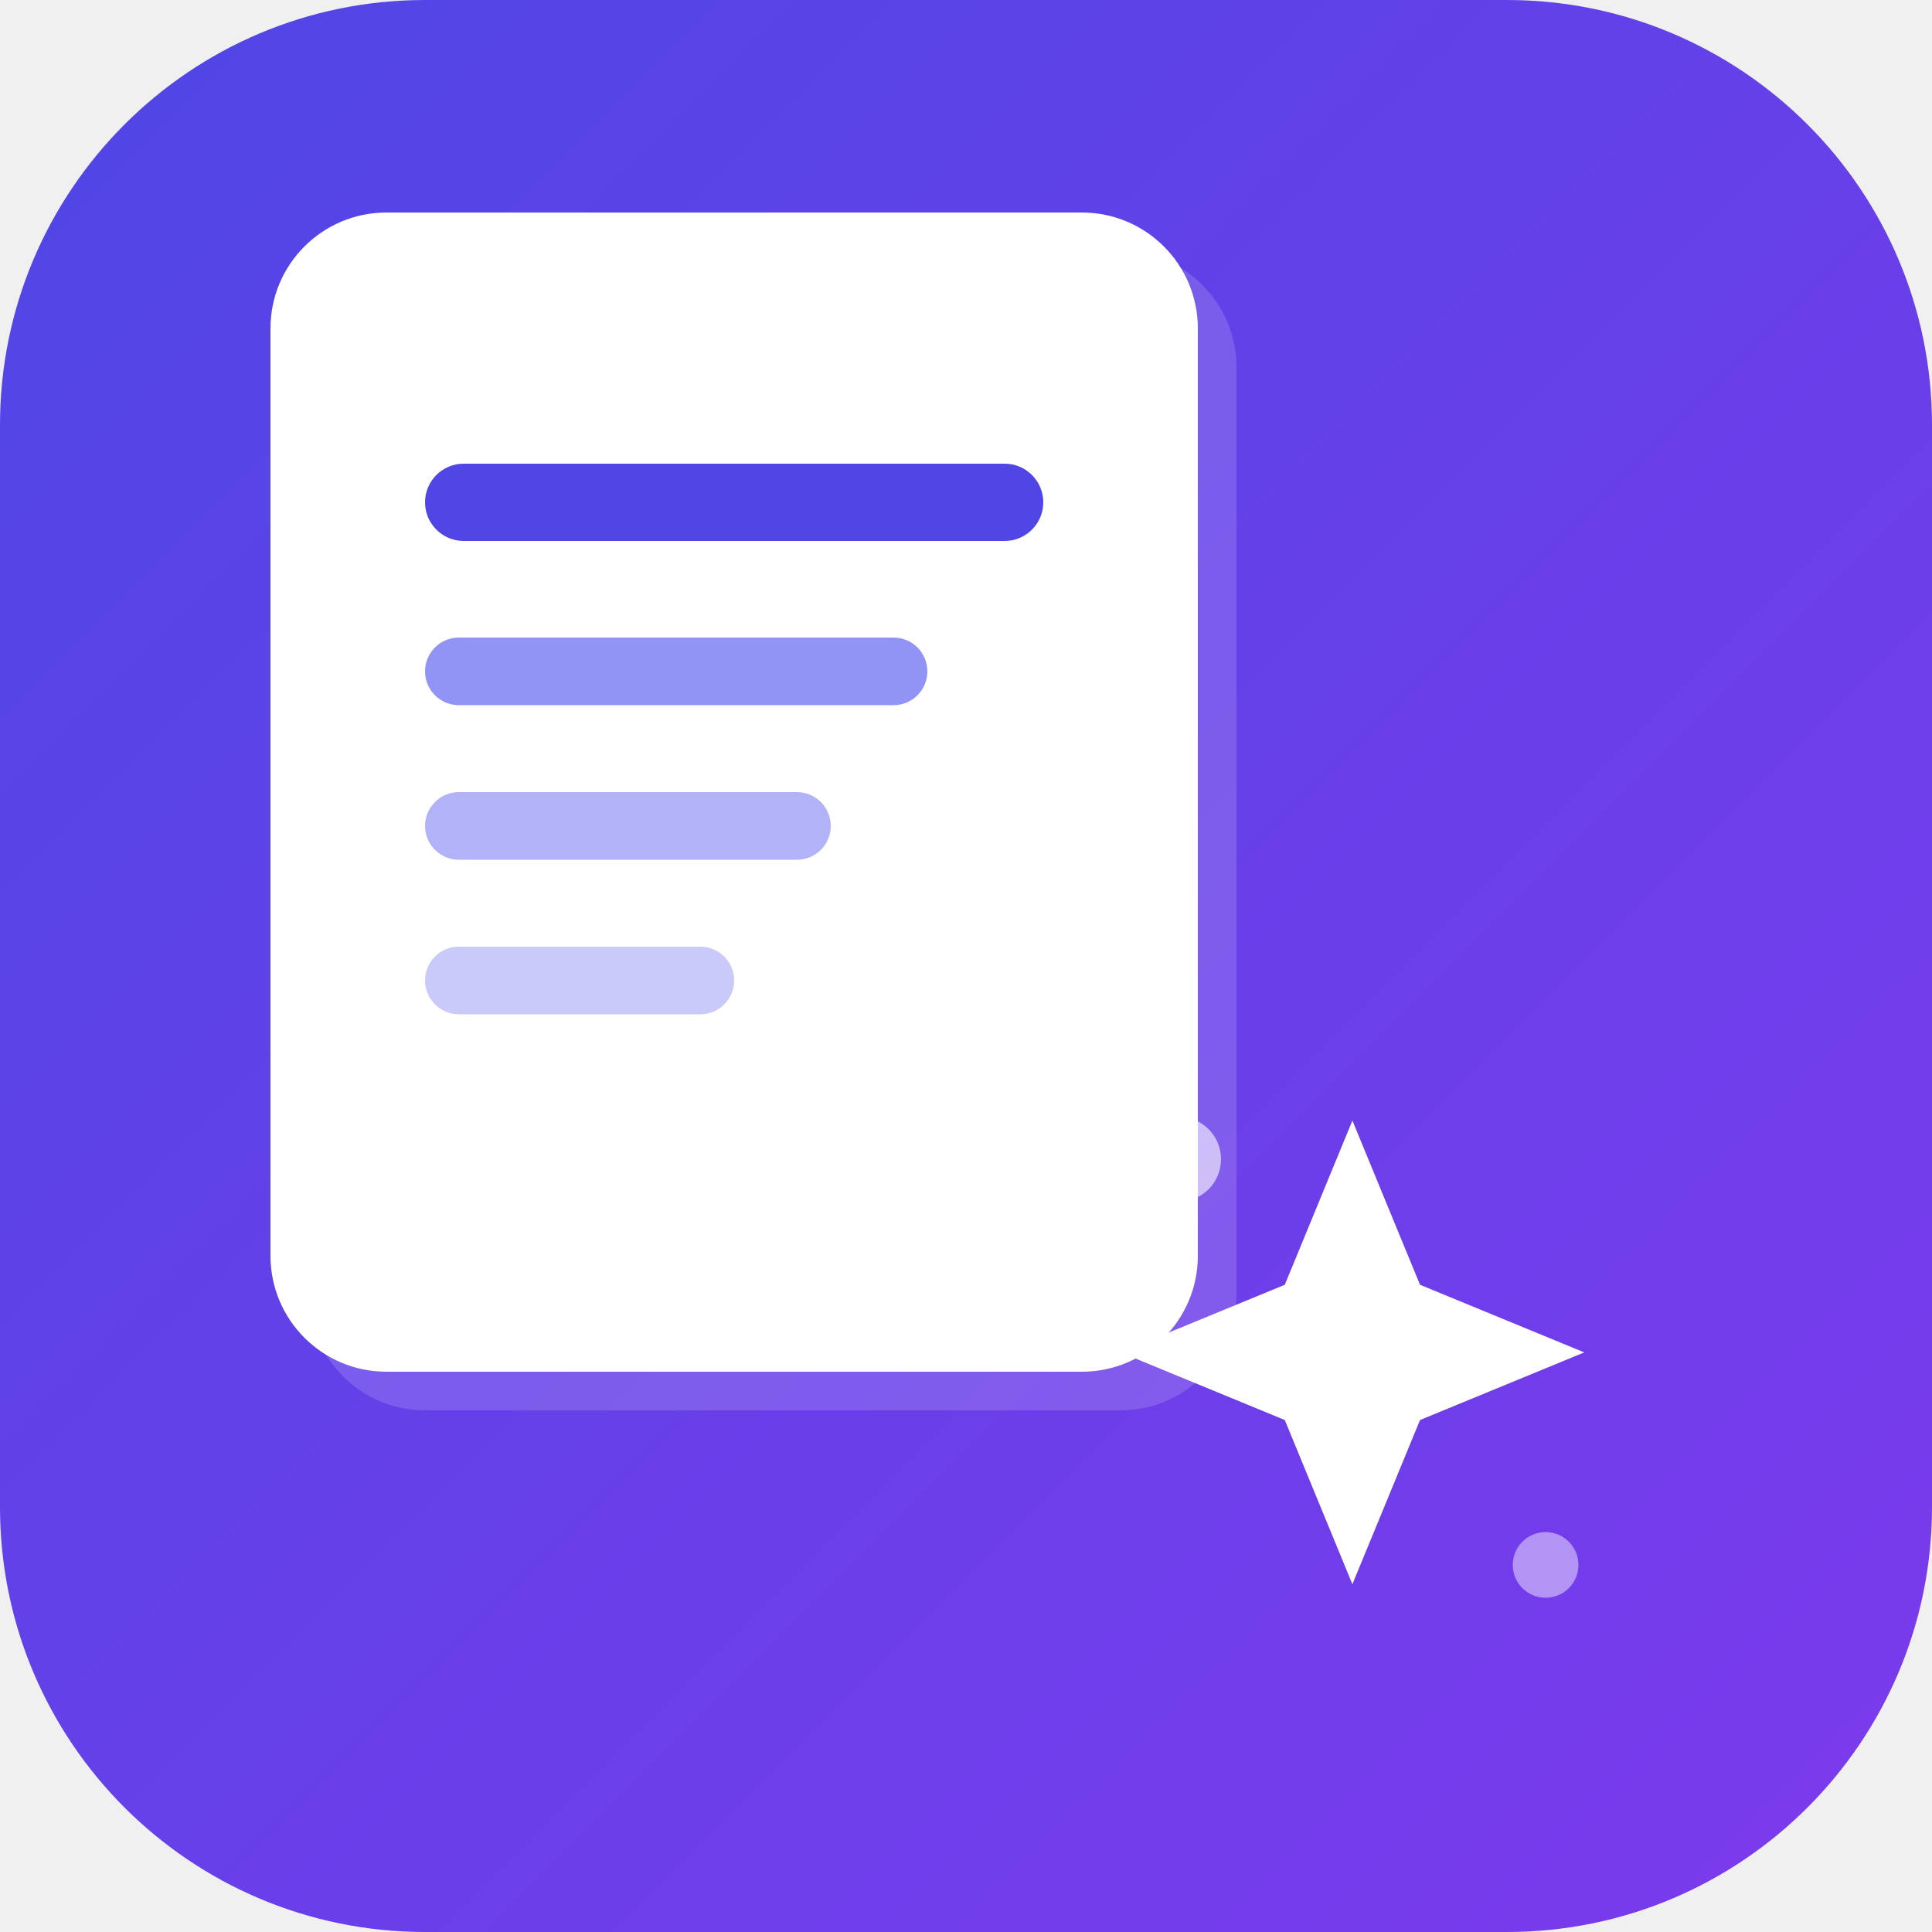
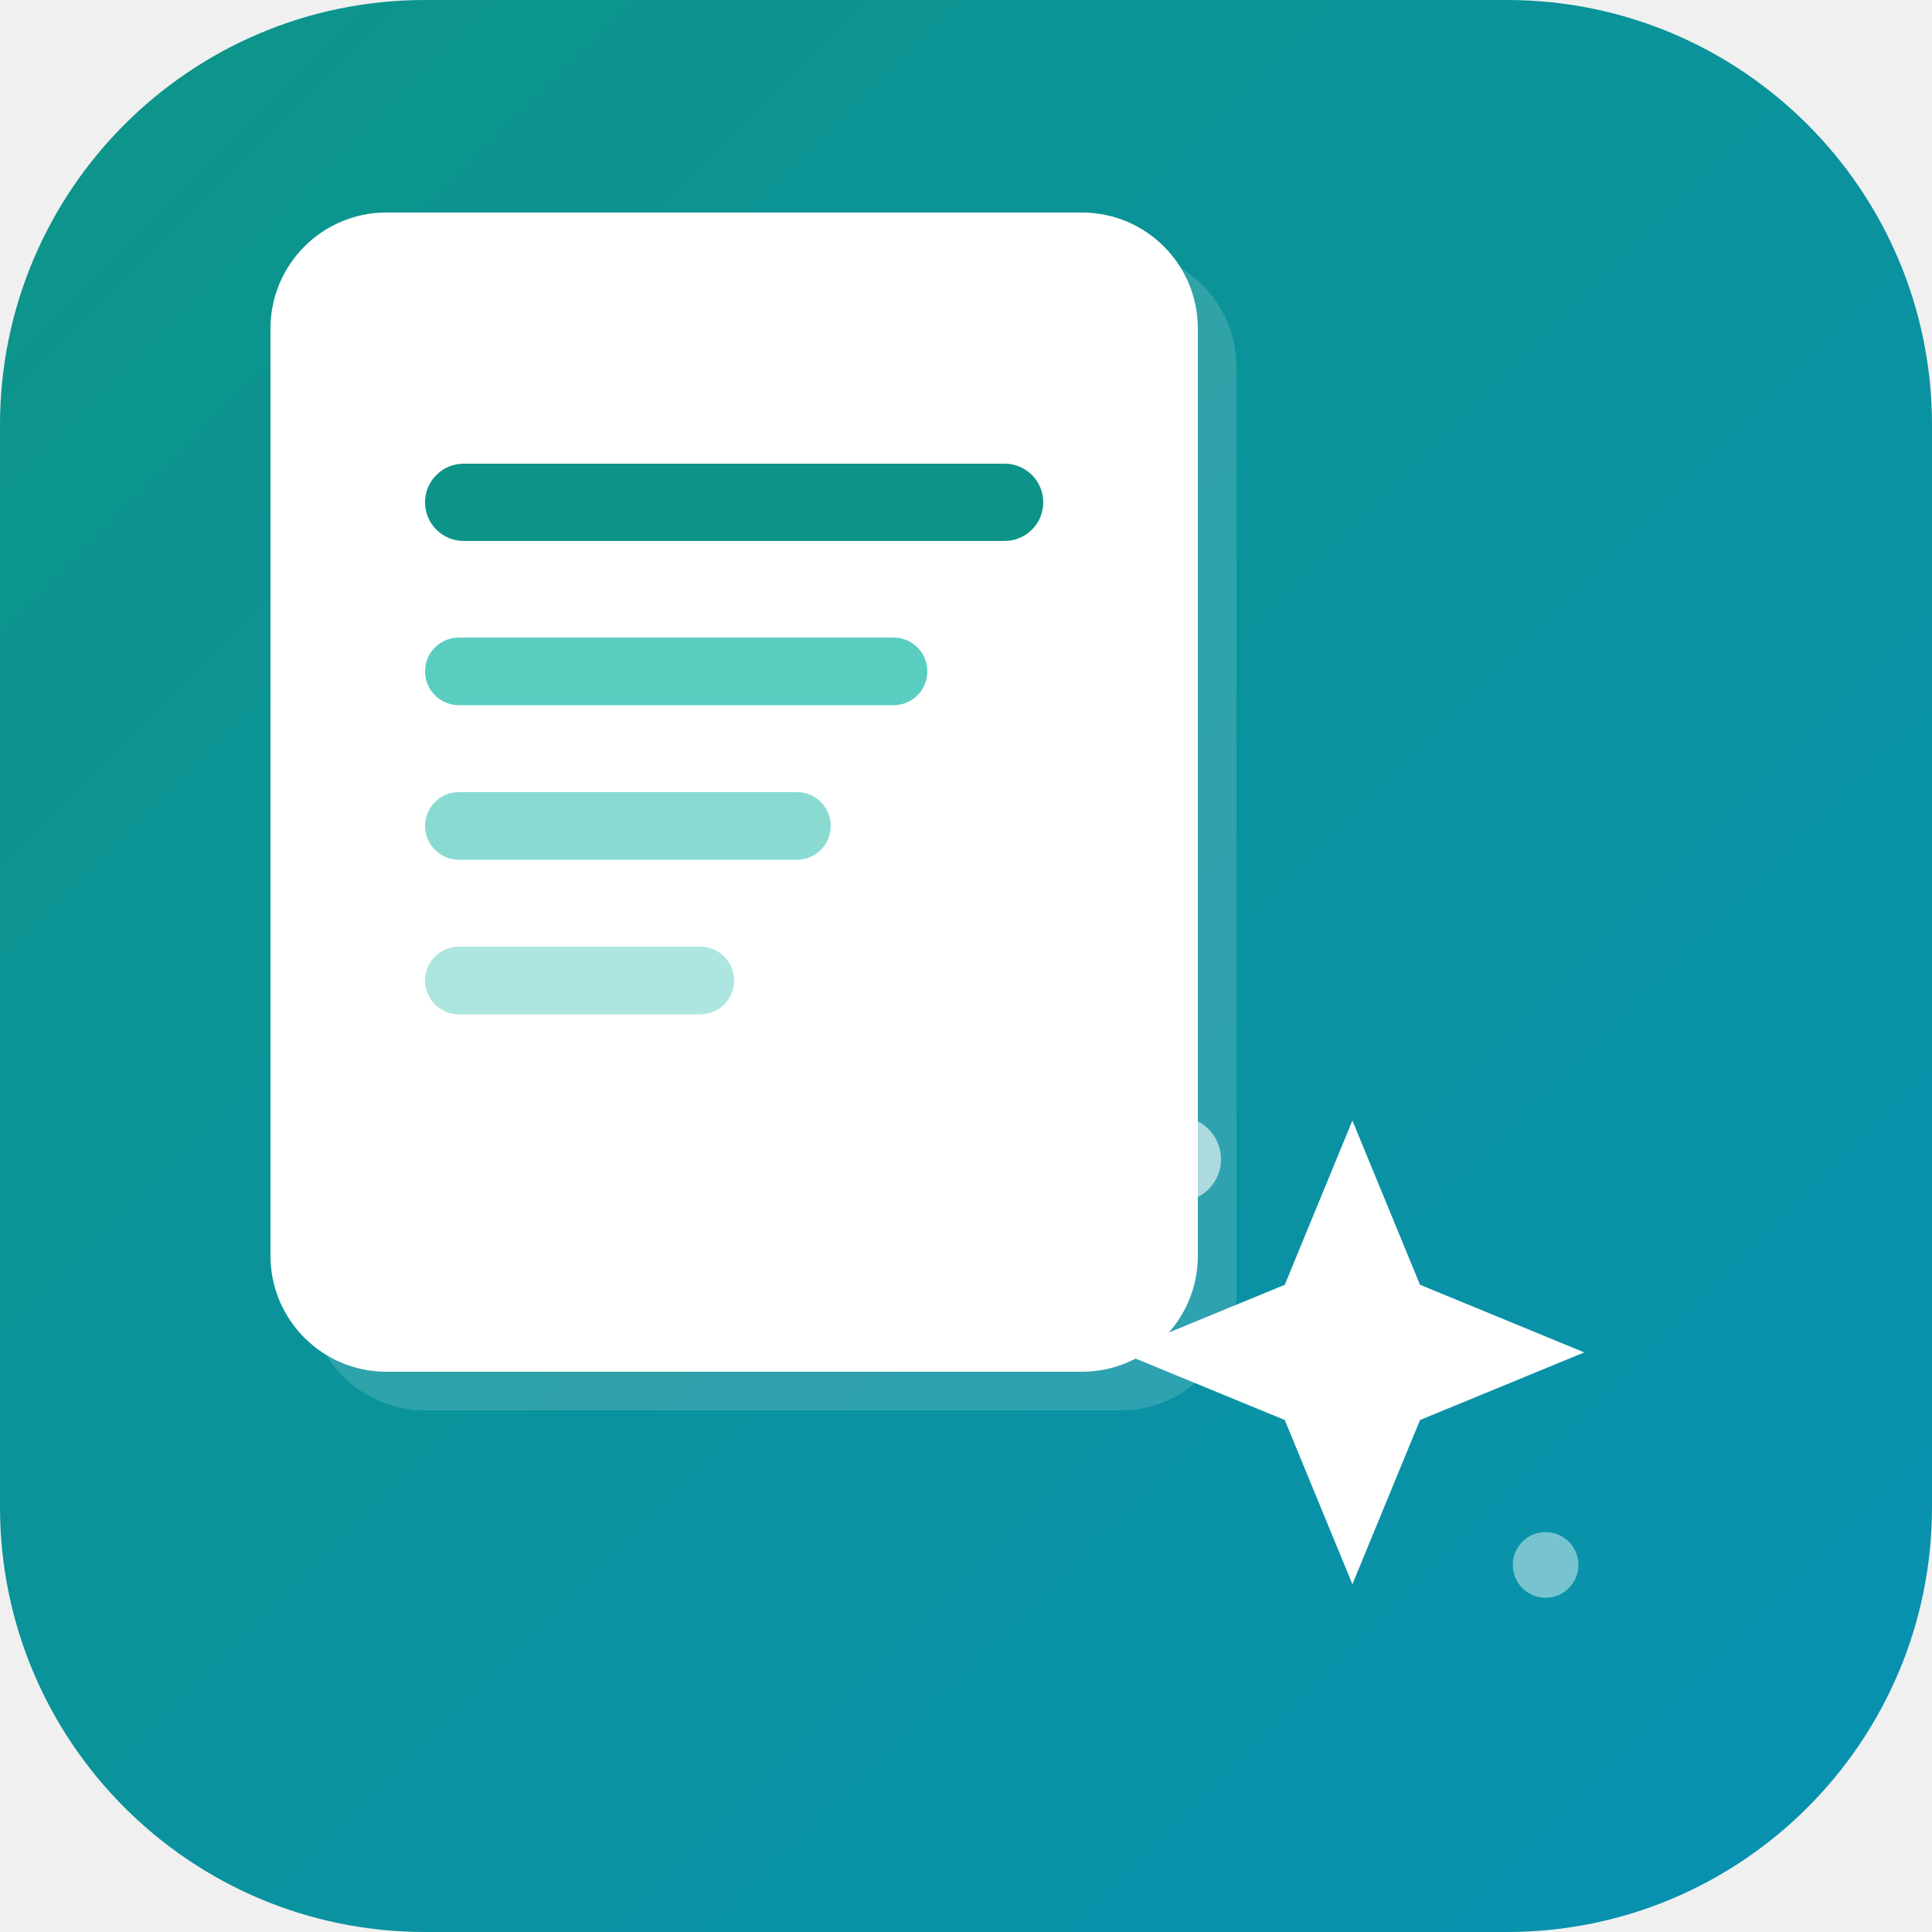
<svg xmlns="http://www.w3.org/2000/svg" viewBox="0 0 100 100">
  <defs>
    <linearGradient id="bg" x1="0%" y1="0%" x2="100%" y2="100%">
-       <stop offset="0%" stop-color="#4f46e5" />
-       <stop offset="100%" stop-color="#7c3aed" />
+       <stop offset="0%" stop-color="#0d9488" />
+       <stop offset="100%" stop-color="#0891b2" />
    </linearGradient>
  </defs>
  <rect width="100" height="100" rx="22" fill="url(#bg)" />
  <rect x="16" y="13" width="48" height="60" rx="6" fill="white" opacity="0.15" />
  <rect x="14" y="11" width="48" height="60" rx="6" fill="white" />
-   <rect x="22" y="24" width="32" height="4" rx="2" fill="#4f46e5" />
-   <rect x="22" y="33" width="26" height="3.5" rx="1.75" fill="#6366f1" opacity="0.7" />
-   <rect x="22" y="41" width="21" height="3.5" rx="1.75" fill="#6366f1" opacity="0.5" />
-   <rect x="22" y="49" width="16" height="3.5" rx="1.75" fill="#6366f1" opacity="0.35" />
+   <rect x="22" y="24" width="32" height="4" rx="2" fill="#0d9488" />
+   <rect x="22" y="33" width="26" height="3.5" rx="1.75" fill="#14b8a6" opacity="0.7" />
+   <rect x="22" y="41" width="21" height="3.5" rx="1.75" fill="#14b8a6" opacity="0.5" />
+   <rect x="22" y="49" width="16" height="3.5" rx="1.75" fill="#14b8a6" opacity="0.35" />
  <path d="M70,58 L73.5,66.5 L82,70 L73.5,73.5 L70,82 L66.5,73.5 L58,70 L66.5,66.5 Z" fill="white" />
  <circle cx="61" cy="60" r="2.2" fill="white" opacity="0.6" />
  <circle cx="80" cy="81" r="1.7" fill="white" opacity="0.45" />
</svg>
